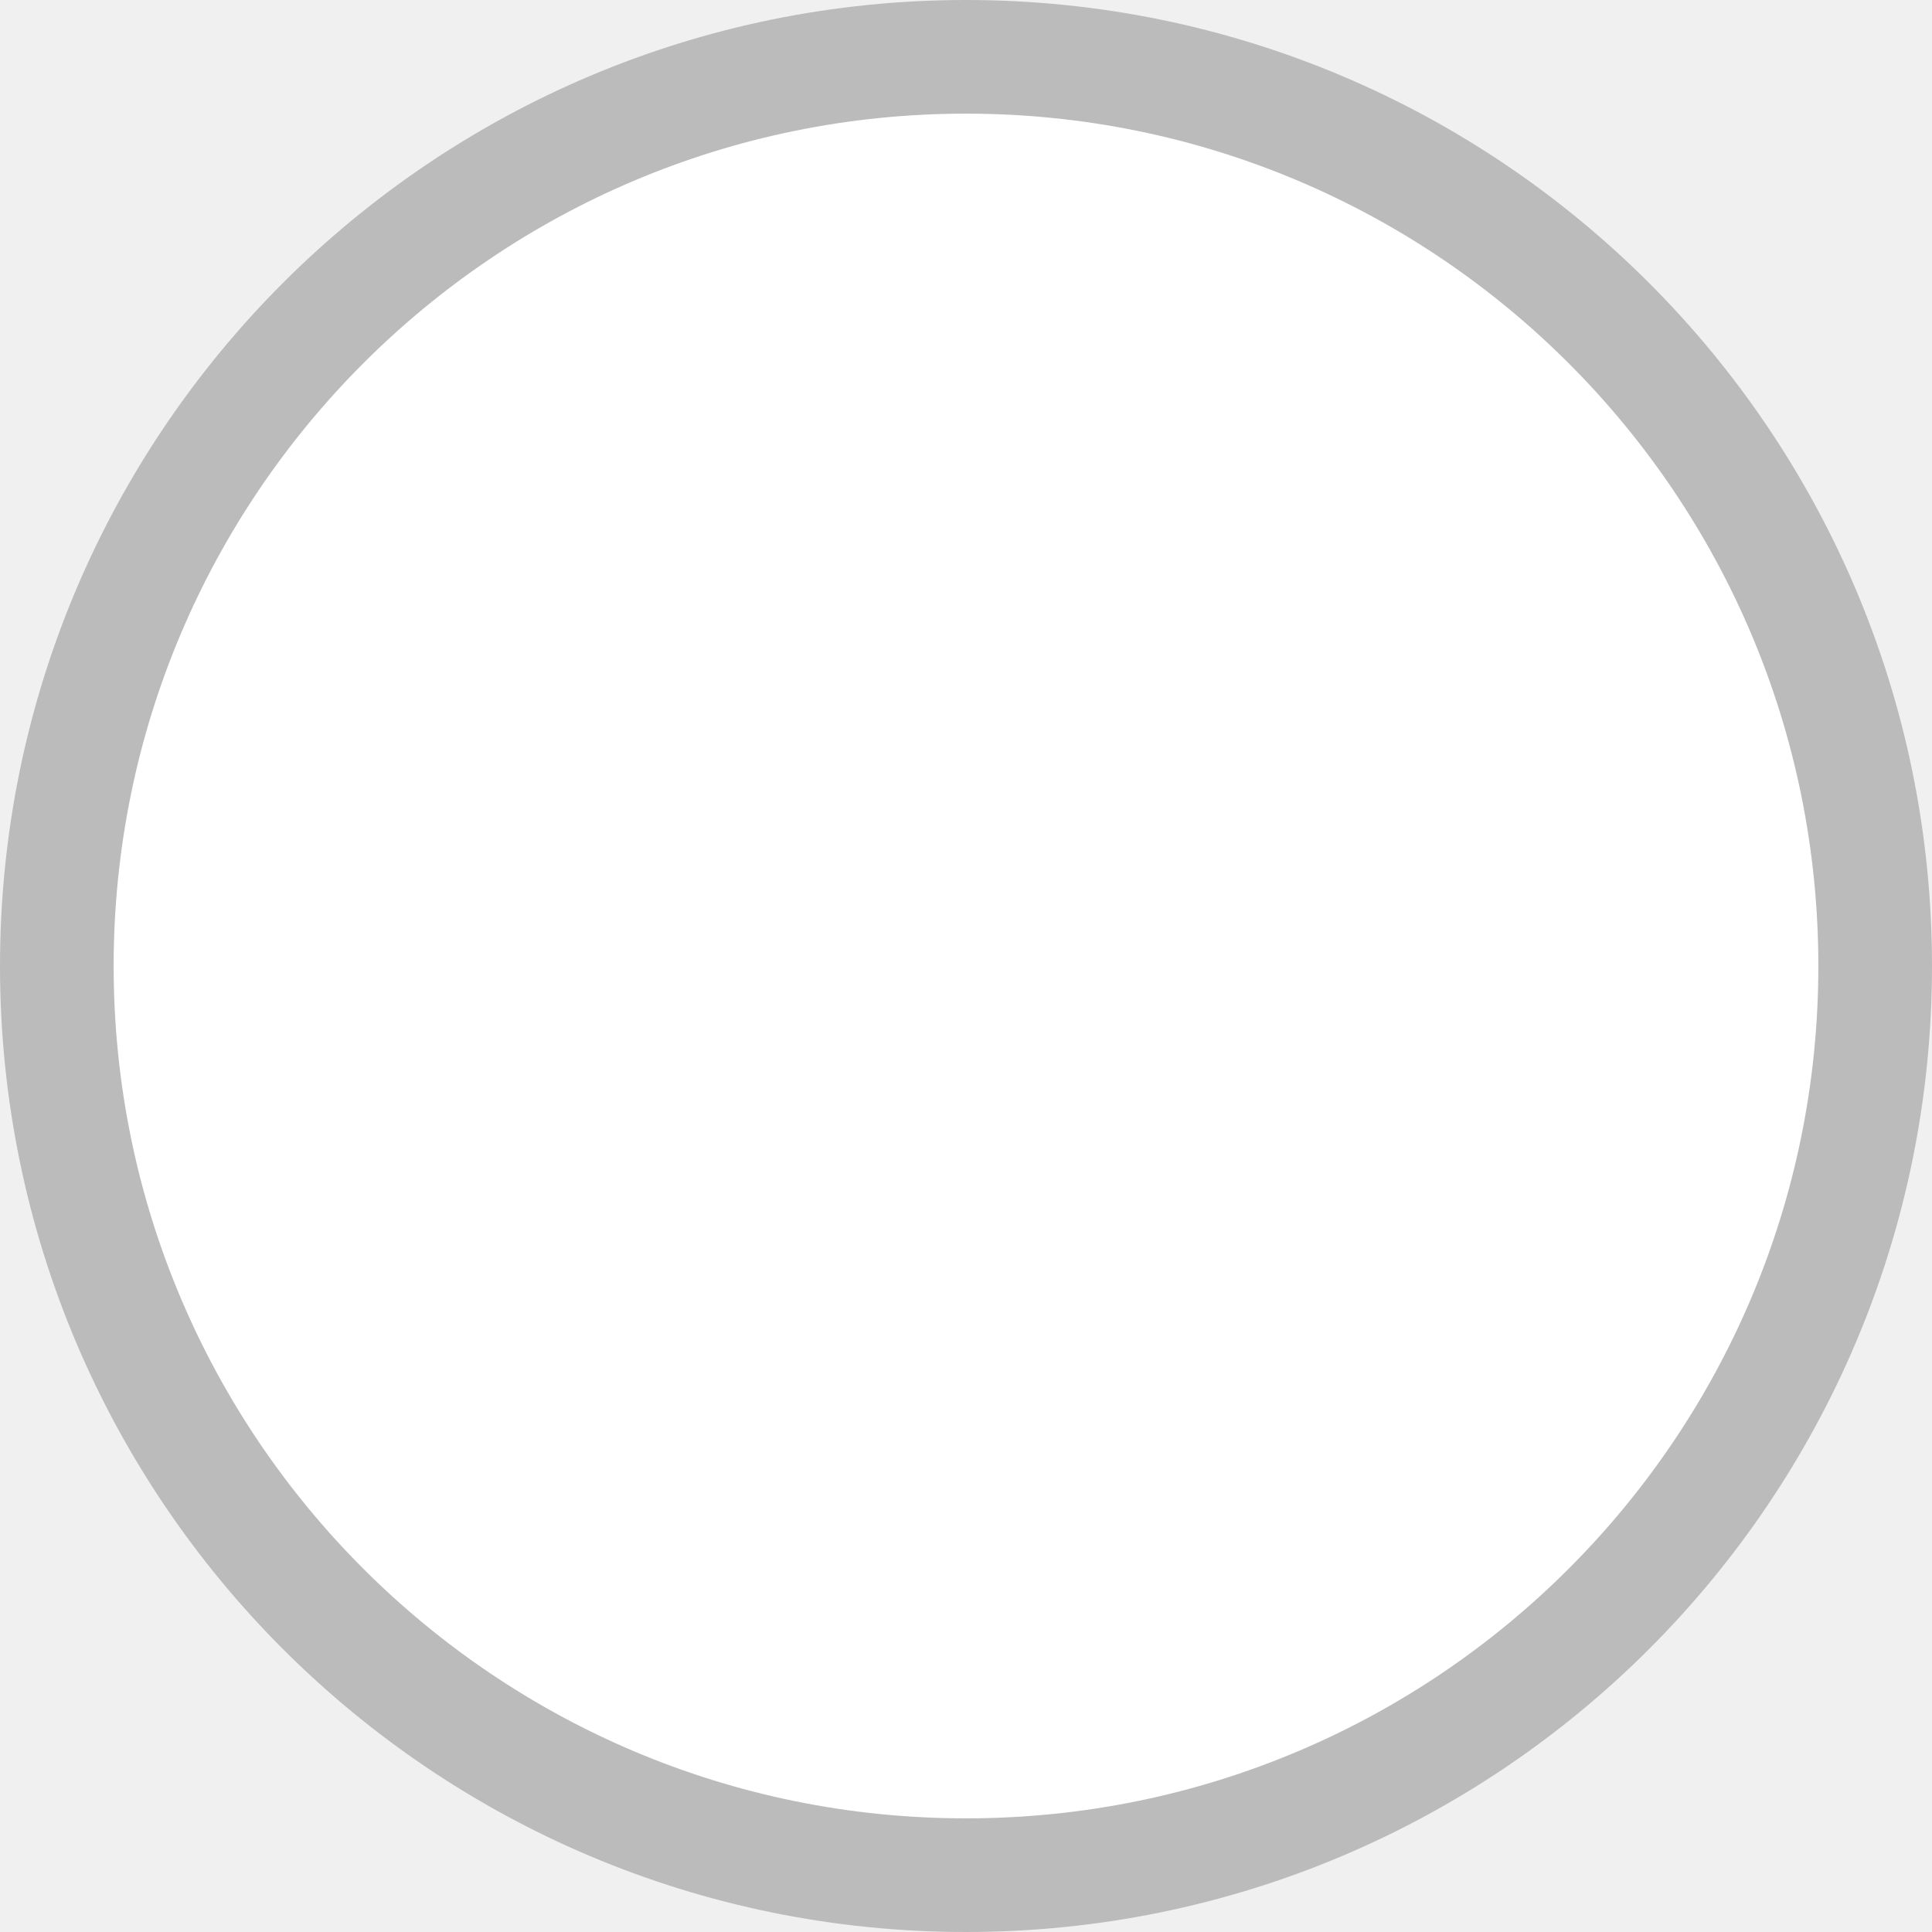
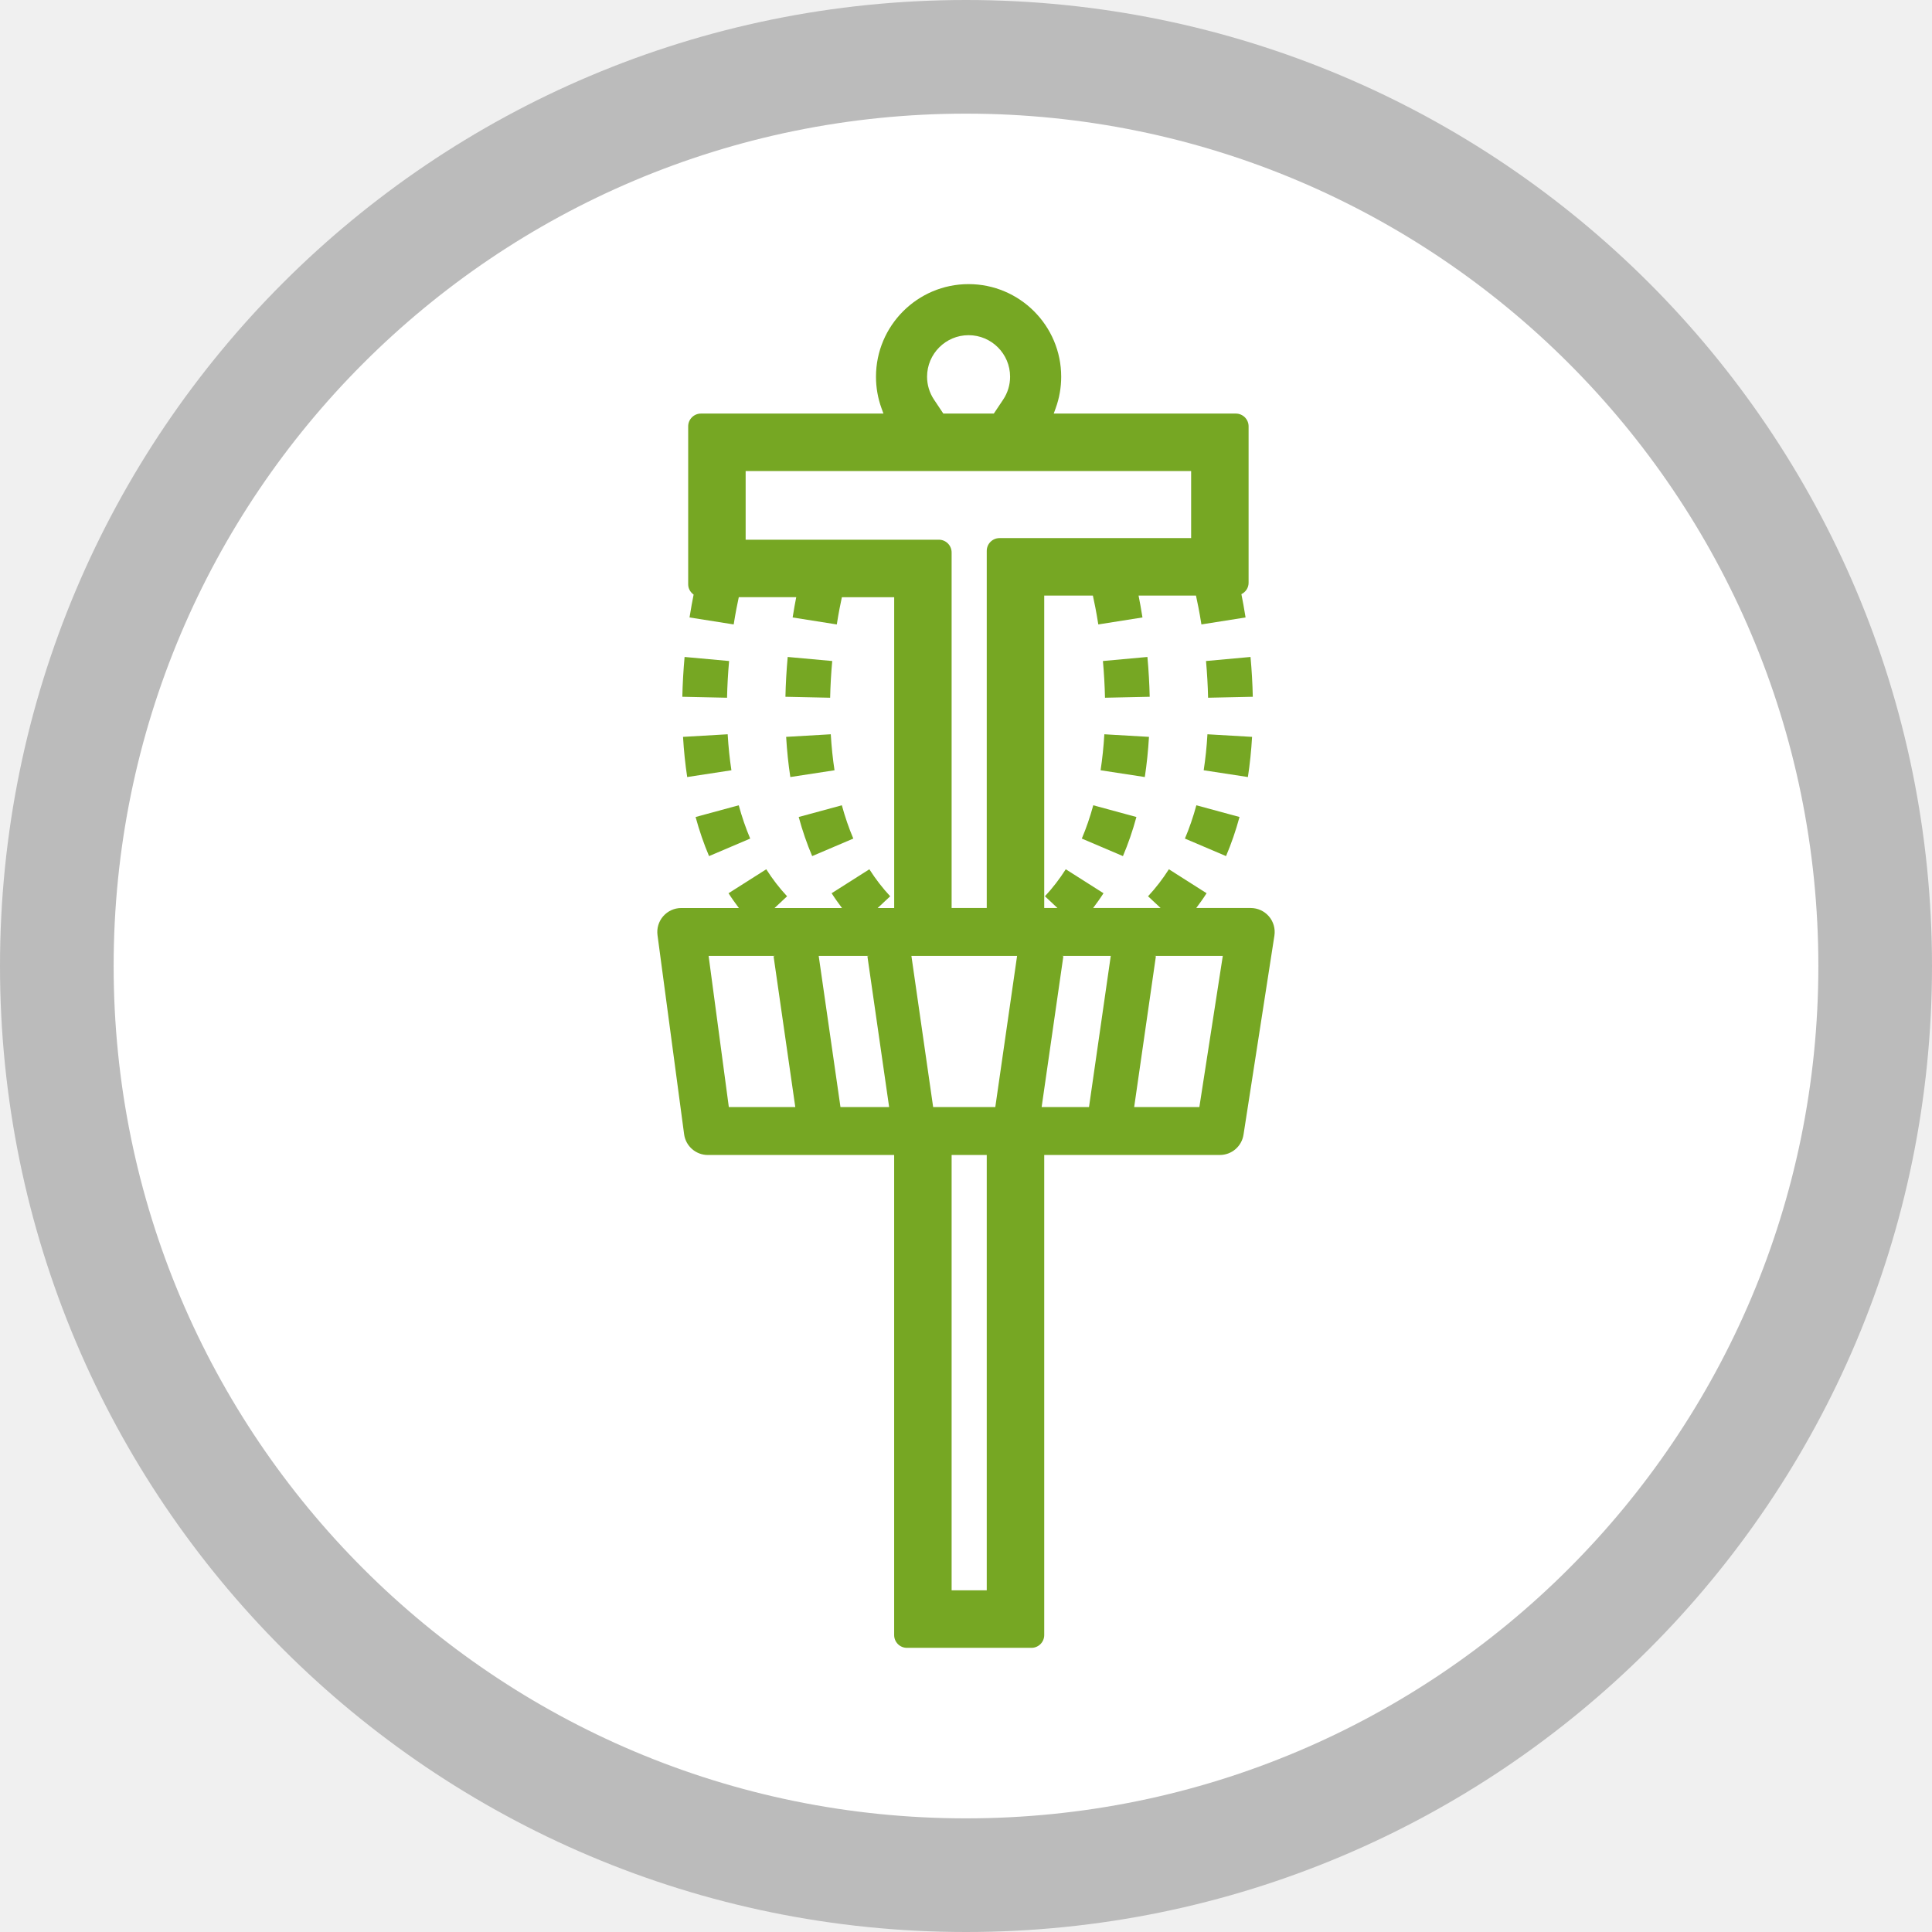
- <svg xmlns="http://www.w3.org/2000/svg" viewBox="0 0 17 17" height="17" width="17" version="1.1" id="svg66686">
-   <defs id="defs66690" />
-   <rect fill="none" x="0" y="0" width="17" height="17" id="rect66678" />
-   <rect x="1" y="1" rx="7.5" ry="7.5" width="15" height="15" stroke="#bbb" style="stroke-linejoin:round;stroke-miterlimit:4;" fill="#bbb" stroke-width="2" id="rect66680" />
-   <rect x="1" y="1" width="15" height="15" rx="7.5" ry="7.5" fill="#fff" id="rect66682" />
+ <svg xmlns="http://www.w3.org/2000/svg" width="17" height="17" version="1.1" viewBox="0 0 17 17">
+   <rect width="17" height="17" fill="none" />
+   <rect x="1" y="1" width="15" height="15" rx="7.5" ry="7.5" fill="#bbb" stroke="#bbb" stroke-linejoin="round" stroke-width="2" />
+   <rect x="1" y="1" width="15" height="15" rx="7.5" ry="7.5" fill="#fff" />
+   <g transform="matrix(.12928 0 0 .12928 4.7509 2.0356)" fill="#76a723">
+     <path d="m14.312 41.33c-0.301-0.708-0.563-1.47-0.78-2.266l-2.937 0.798c0.253 0.929 0.561 1.825 0.916 2.661z" />
+     <path d="m45.477 31.744 3.043-0.065c-0.019-0.886-0.071-1.798-0.155-2.71l-3.029 0.276c0.075 0.843 0.123 1.683 0.141 2.499z" />
+     <path d="m43.9 41.33 2.799 1.193c0.355-0.836 0.665-1.732 0.917-2.662l-2.937-0.797c-0.216 0.796-0.478 1.558-0.779 2.266z" />
+     <path d="m12.876 29.245-3.03-0.276c-0.082 0.911-0.134 1.823-0.154 2.71l3.044 0.065c0.017-0.817 0.064-1.657 0.14-2.499z" />
+     <path d="m9.74 34.408c0.055 0.938 0.15 1.857 0.284 2.734l3.009-0.461c-0.12-0.782-0.205-1.606-0.254-2.45z" />
+     <path d="m48.471 34.408-3.038-0.177c-0.048 0.842-0.135 1.667-0.255 2.45l3.009 0.461c0.134-0.878 0.23-1.797 0.284-2.734z" />
+     <path d="m36.882 41.33 2.8 1.193c0.355-0.836 0.664-1.731 0.917-2.661l-2.937-0.798c-0.217 0.796-0.478 1.558-0.78 2.266z" />
+     <path d="m41.348 28.969-3.029 0.276c0.076 0.843 0.123 1.683 0.141 2.499l3.043-0.065c-0.02-0.886-0.072-1.798-0.155-2.71z" />
+     <path d="m41.454 34.408-3.038-0.177c-0.05 0.842-0.136 1.667-0.256 2.45l3.01 0.461c0.134-0.878 0.228-1.797 0.284-2.734z" />
+     <path d="m49.618 46.625c-0.31-0.36-0.762-0.569-1.238-0.569h-3.709c0.245-0.327 0.484-0.658 0.704-1.006l-2.566-1.631c-0.423 0.663-0.899 1.281-1.419 1.838l0.855 0.799h-4.592c0.244-0.327 0.484-0.658 0.705-1.006l-2.568-1.631c-0.423 0.663-0.898 1.281-1.418 1.838l0.854 0.799h-0.902v-21.264h3.312c0.092 0.413 0.231 1.088 0.369 1.963l3.006-0.475c-0.092-0.58-0.184-1.078-0.266-1.488h3.908c0.092 0.413 0.232 1.088 0.37 1.963l3.005-0.475c-0.098-0.624-0.198-1.158-0.284-1.585 0.287-0.141 0.49-0.43 0.49-0.773v-10.65c0-0.479-0.39-0.869-0.87-0.869h-12.393l0.13-0.357c0.25-0.689 0.378-1.413 0.378-2.15 0-3.477-2.827-6.304-6.304-6.304-3.475 0-6.302 2.827-6.302 6.304 0 0.737 0.127 1.461 0.378 2.15l0.13 0.357h-12.422c-0.479 0-0.868 0.39-0.868 0.869v10.758c0 0.291 0.152 0.536 0.37 0.693-0.085 0.422-0.182 0.946-0.278 1.557l3.005 0.475c0.127-0.804 0.255-1.436 0.347-1.854h3.91c-0.077 0.39-0.161 0.849-0.245 1.38l3.006 0.475c0.127-0.804 0.254-1.436 0.346-1.854h3.56v21.155h-1.125l0.854-0.799c-0.519-0.557-0.996-1.175-1.419-1.838l-2.568 1.631c0.222 0.348 0.461 0.679 0.706 1.006h-4.591l0.854-0.799c-0.521-0.557-0.997-1.175-1.418-1.838l-2.568 1.631c0.221 0.348 0.461 0.679 0.705 1.006h-3.923c-0.471 0-0.916 0.203-1.227 0.557-0.31 0.354-0.451 0.824-0.389 1.29l1.811 13.549c0.107 0.809 0.8 1.414 1.616 1.414h12.68v32.674c0 0.48 0.388 0.87 0.868 0.87h8.477c0.48 0 0.869-0.39 0.869-0.87v-32.676h11.955c0.805 0 1.487-0.587 1.609-1.381l2.103-13.548c0.072-0.471-0.064-0.95-0.373-1.311zm-36.761 12.979-1.376-10.288h4.556l-0.135 0.02 1.479 10.269h-4.524zm7.599 0-1.482-10.288h3.449l-0.134 0.02 1.479 10.269h-3.312zm8.719-52.536c1.559 0 2.826 1.268 2.826 2.826 0 0.559-0.164 1.1-0.476 1.565l-0.63 0.942h-3.44l-0.629-0.942c-0.312-0.466-0.476-1.007-0.476-1.565 1e-3 -1.558 1.267-2.826 2.825-2.826zm1.237 85.429h-2.391v-29.632h2.391zm0-32.893h-3.648l-1.48-10.288h7.193l-1.483 10.288zm0.87-38.725c-0.48 0-0.87 0.39-0.87 0.87v24.307h-2.391v-24.199c0-0.479-0.389-0.869-0.869-0.869h-13.15v-4.674h30.321v4.564h-13.041zm6.09 38.725h-3.224l1.479-10.269-0.134-0.02h3.36zm7.511 0h-4.437l1.479-10.269-0.134-0.02h4.687z" />
+     <path d="m16.758 34.408c0.056 0.938 0.15 1.857 0.285 2.734l3.008-0.461c-0.12-0.782-0.205-1.606-0.255-2.45z" />
+     <path d="m21.33 41.33c-0.301-0.707-0.564-1.47-0.78-2.266l-2.937 0.798c0.253 0.931 0.561 1.825 0.917 2.661z" />
+     <path d="m16.71 31.679 3.043 0.065c0.018-0.816 0.064-1.656 0.142-2.499l-3.031-0.276c-0.083 0.912-0.135 1.824-0.154 2.71z" />
+   </g>
</svg>
